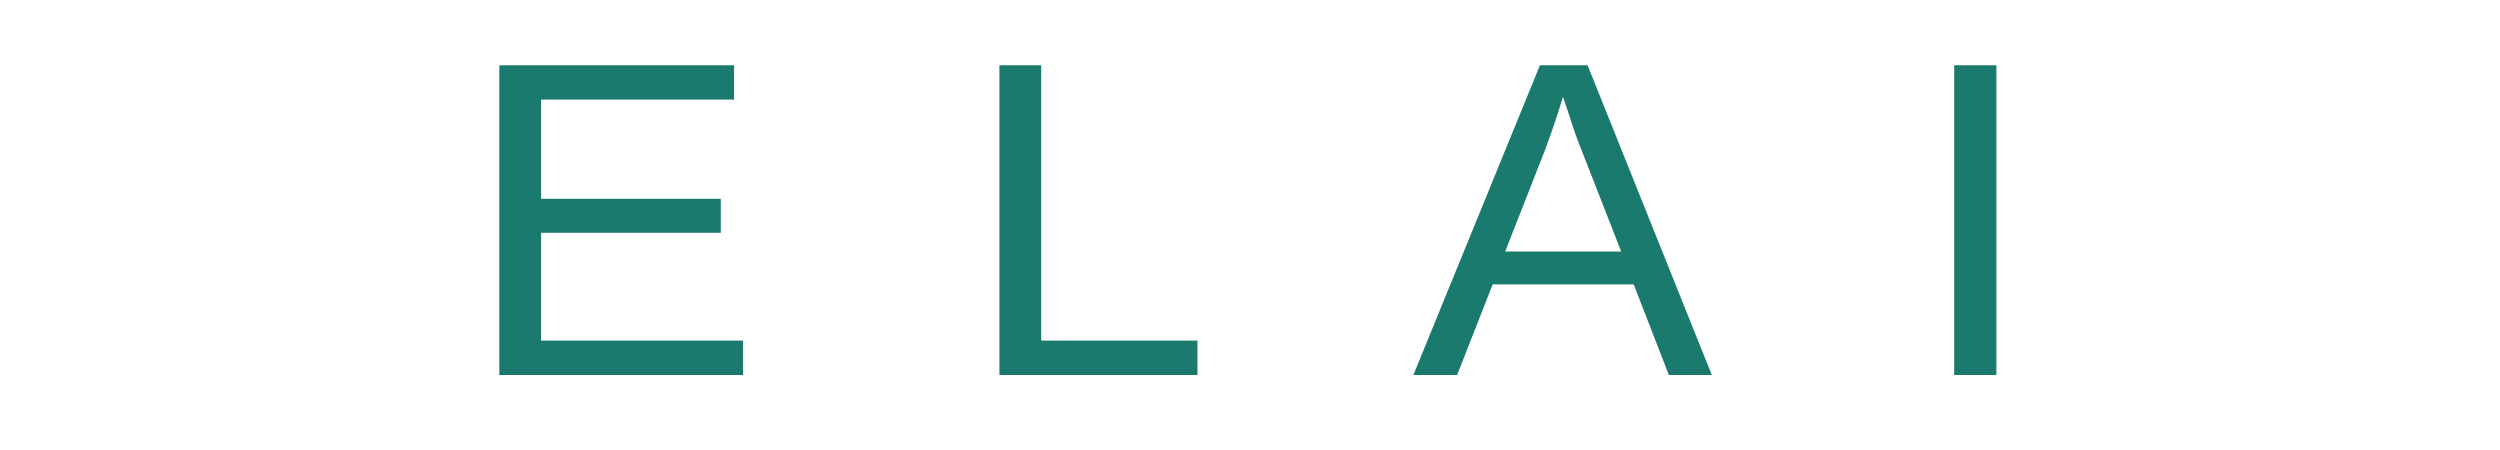
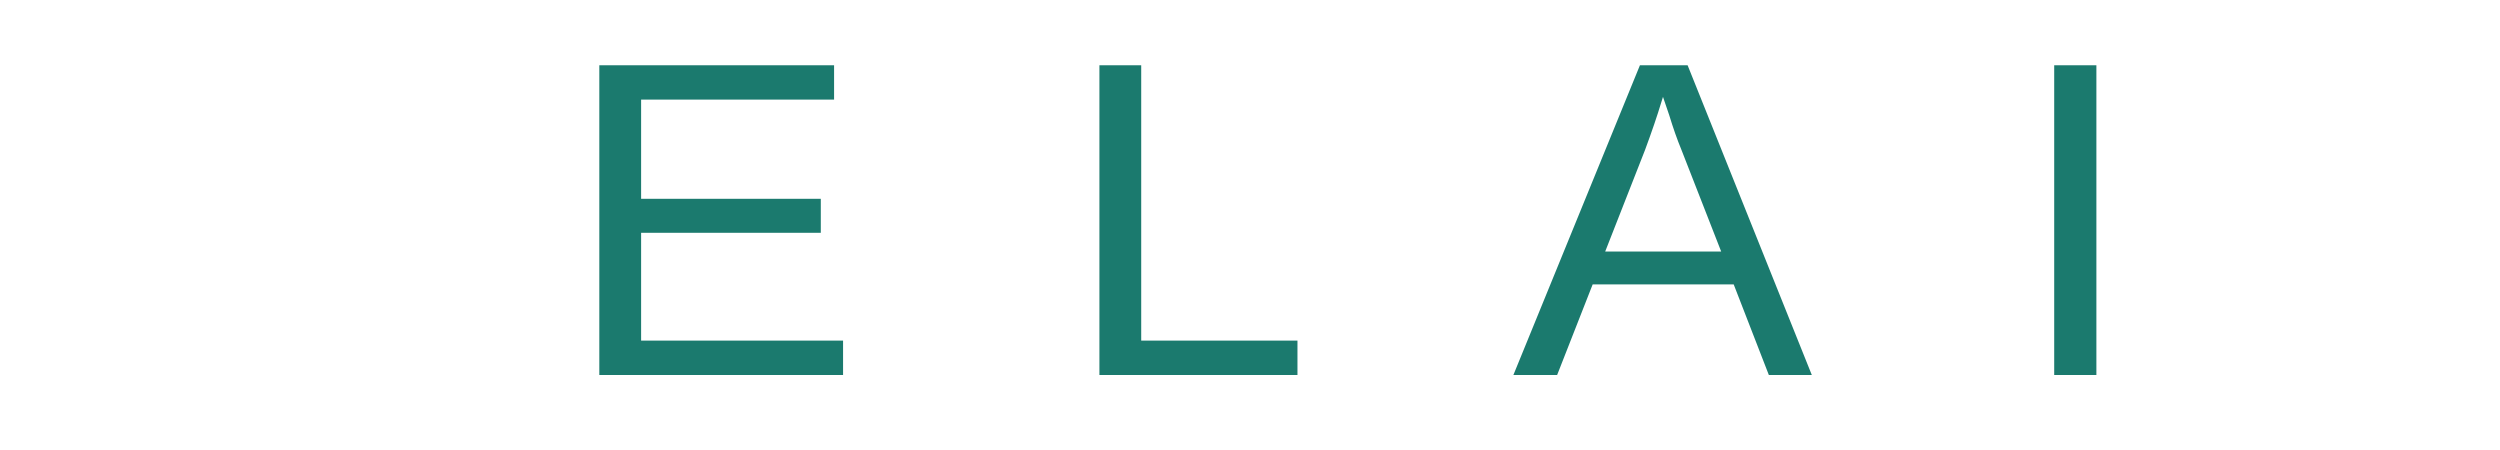
<svg xmlns="http://www.w3.org/2000/svg" viewBox="0 0 100 18" fill="none">
-   <text x="50" y="15" text-anchor="middle" font-family="'Segoe UI', 'Helvetica Neue', Arial, sans-serif" font-size="18" font-weight="200" letter-spacing="8" fill="#1B7A6E">ELAI</text>
+   <text x="54" y="15" text-anchor="middle" font-family="'Segoe UI', 'Helvetica Neue', Arial, sans-serif" font-size="18" font-weight="200" letter-spacing="8" fill="#1B7A6E">ELAI</text>
</svg>
